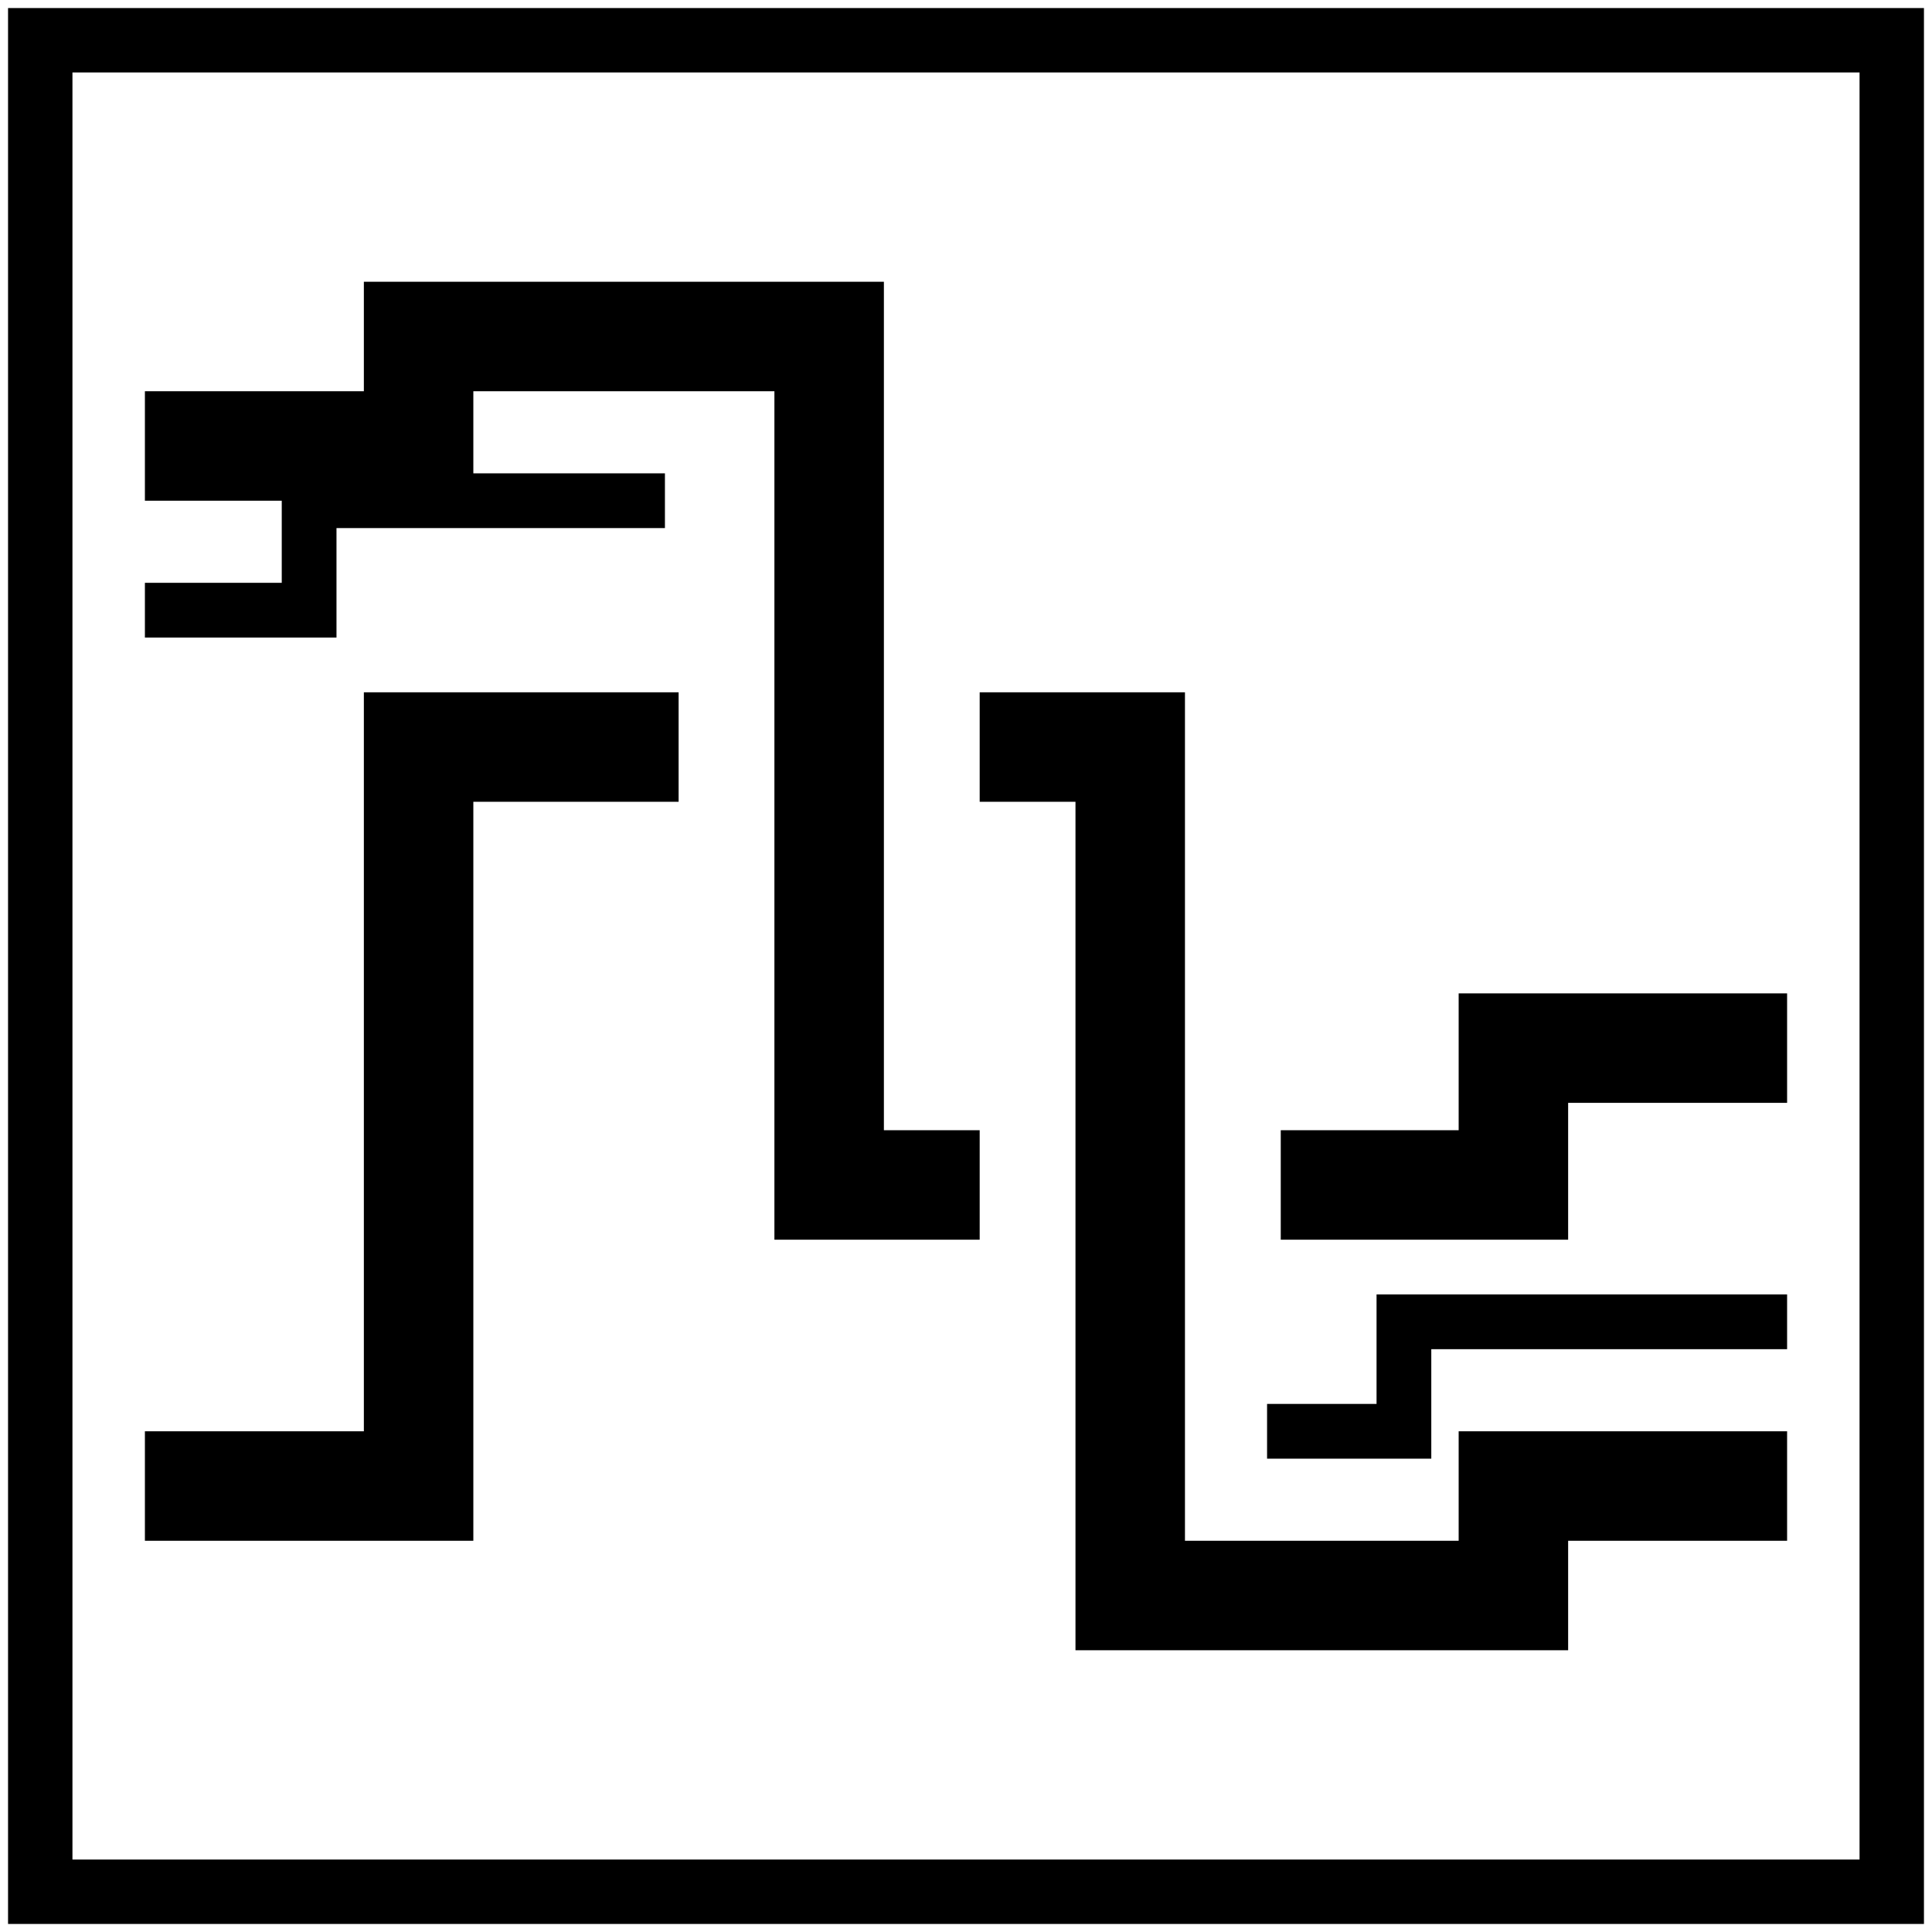
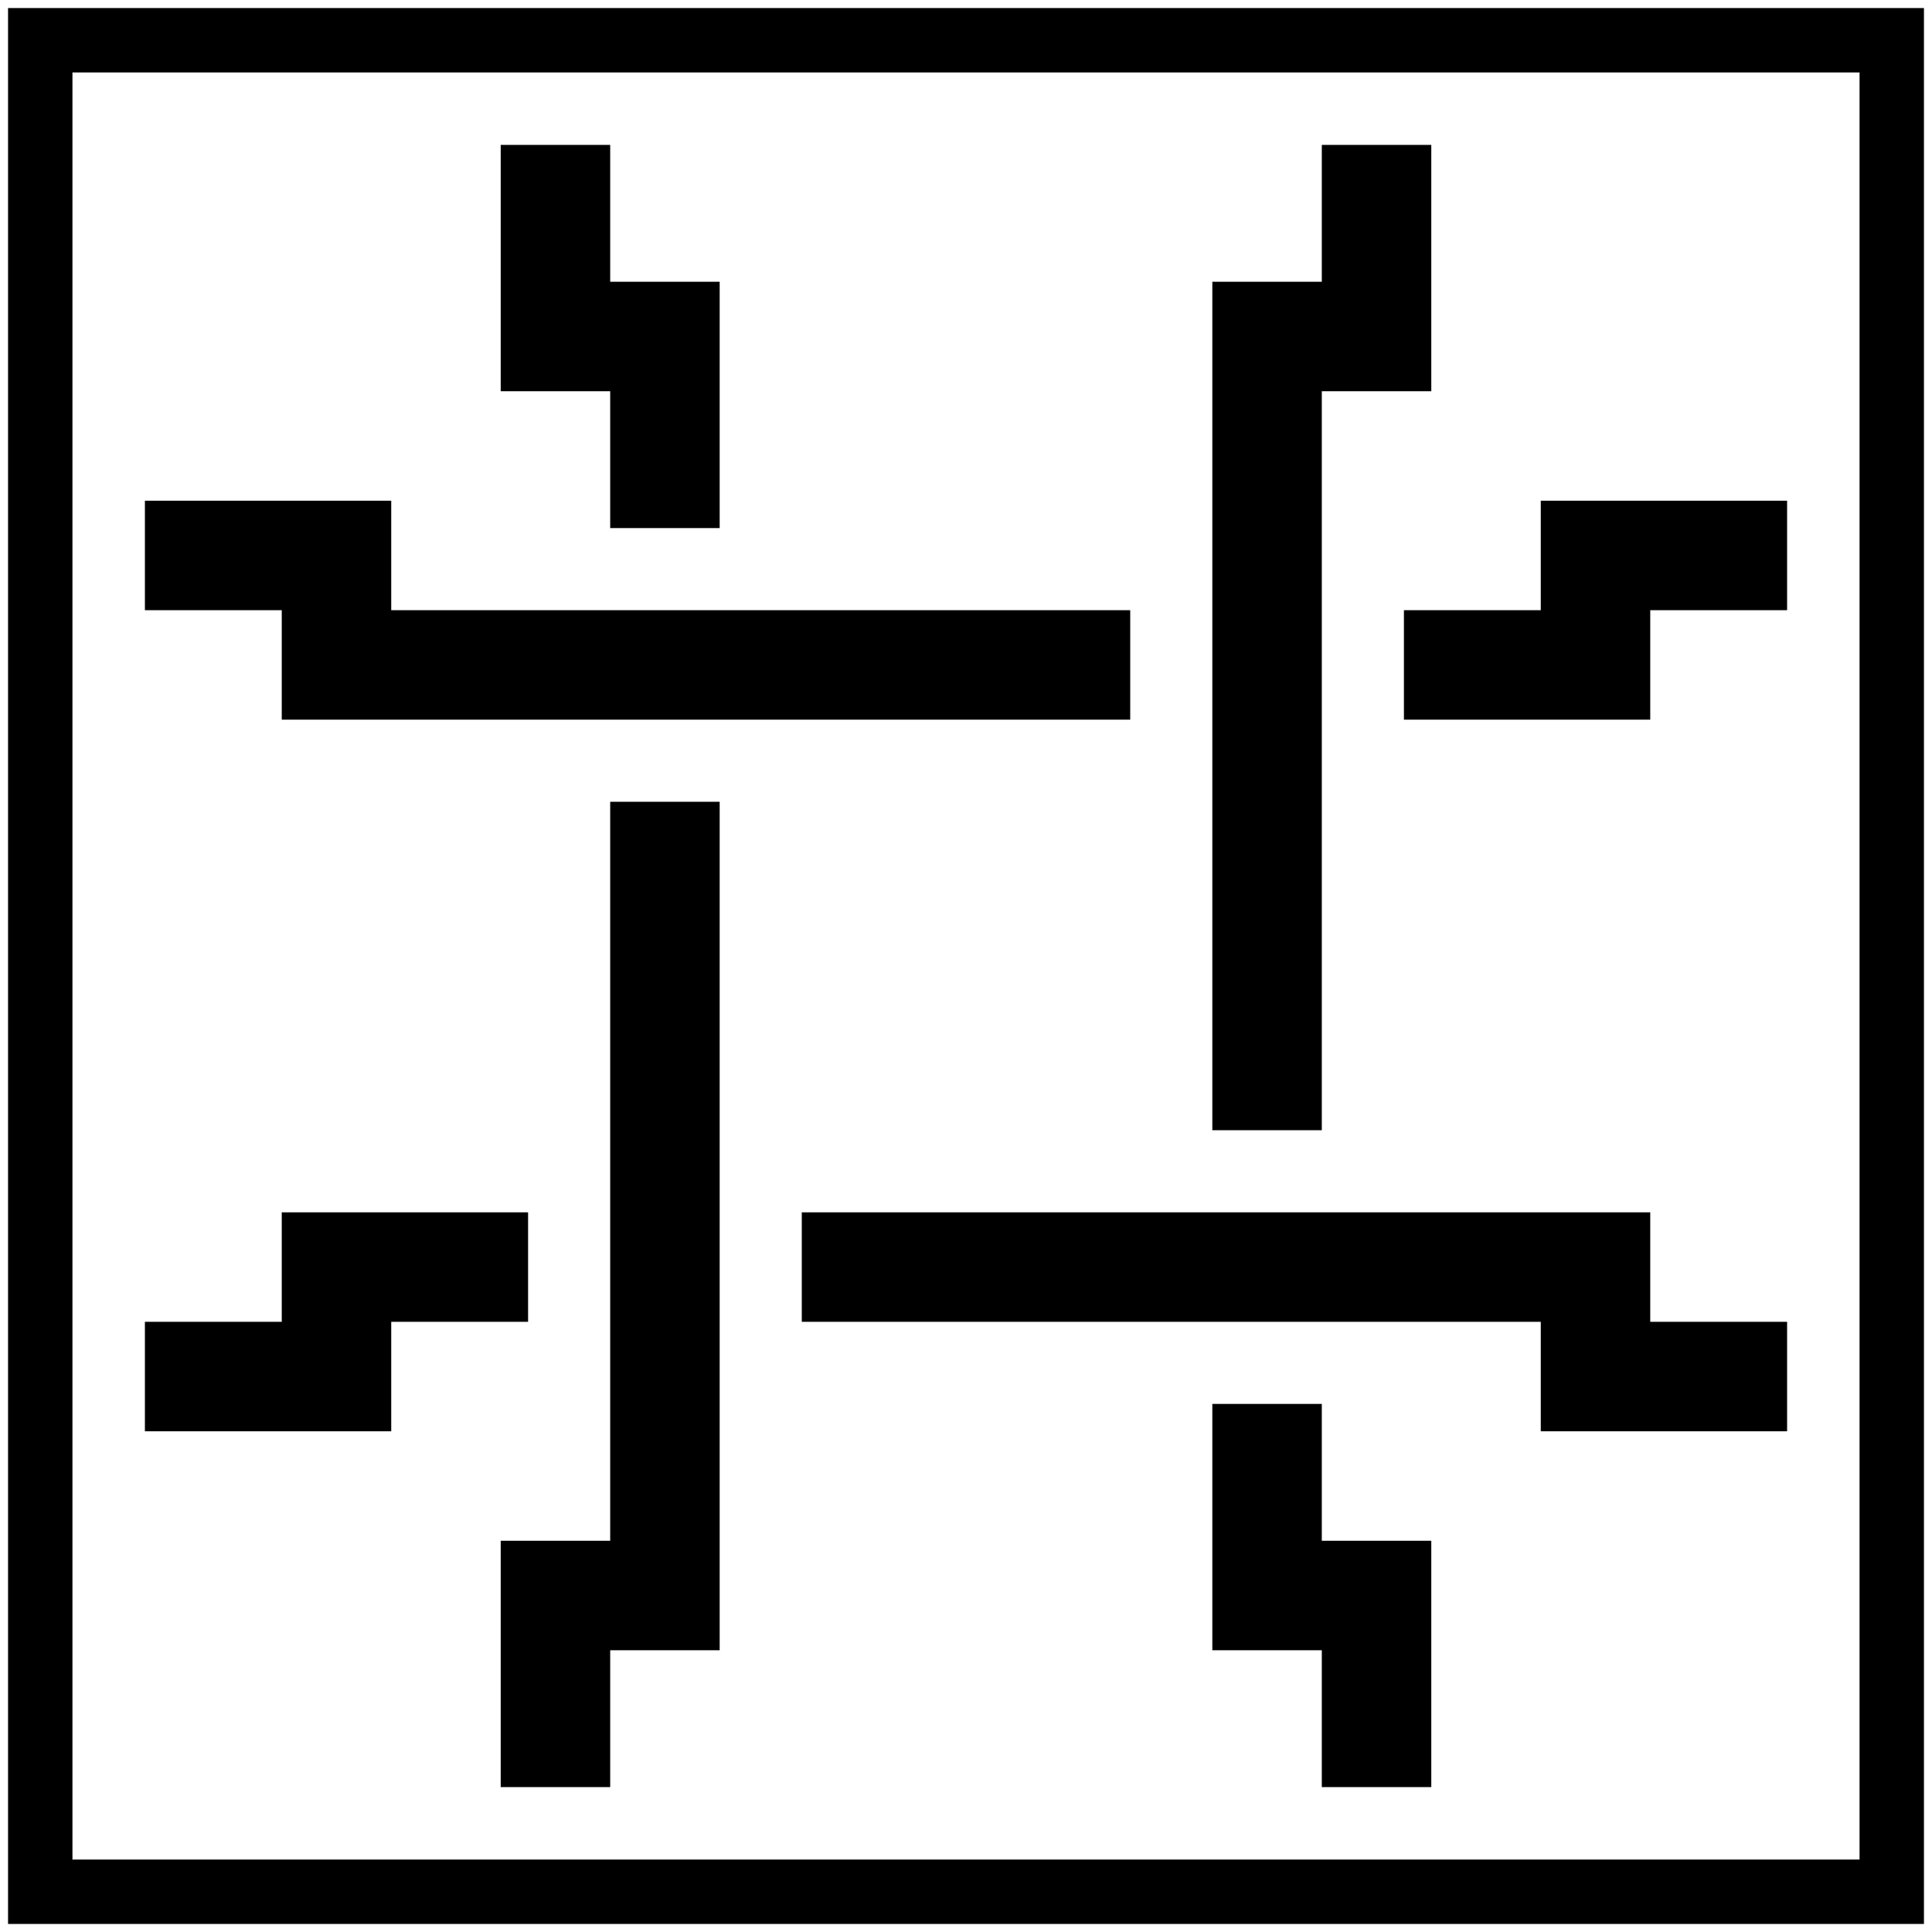
<svg xmlns="http://www.w3.org/2000/svg" viewBox="0 0 240 240" preserveAspectRatio="xMidYMid meet">
  <rect x="5" y="5" width="230" height="230" fill="none" stroke="currentColor" stroke-width="8" data-impression-frame="four-sided" />
  <g transform="translate(18 18) scale(0.85)">
-     <path d="M0 44H40V28H100V152H122 M166 152H200V132H240" fill="none" stroke="currentColor" stroke-width="16" stroke-linejoin="miter" stroke-linecap="butt" />
-     <path d="M0 196H40V88H78 M122 88H144V212H200V196H240" fill="none" stroke="currentColor" stroke-width="16" stroke-linejoin="miter" stroke-linecap="butt" />
-     <path d="M0 68H24V52H76 M164 188H184V172H240" fill="none" stroke="currentColor" stroke-width="8" stroke-linejoin="miter" stroke-linecap="butt" />
+     <path d="M0 60H28V76H144 M184 76H212V60H240 M0 180H28V164H56 M96 164H212V180H240" fill="none" stroke="currentColor" stroke-width="16" stroke-linejoin="miter" stroke-linecap="butt" />
+     <path d="M60 0V28H76V56 M76 96V212H60V240 M180 0V28H164V144 M164 184V212H180V240" fill="none" stroke="currentColor" stroke-width="16" stroke-linejoin="miter" stroke-linecap="butt" />
  </g>
</svg>
